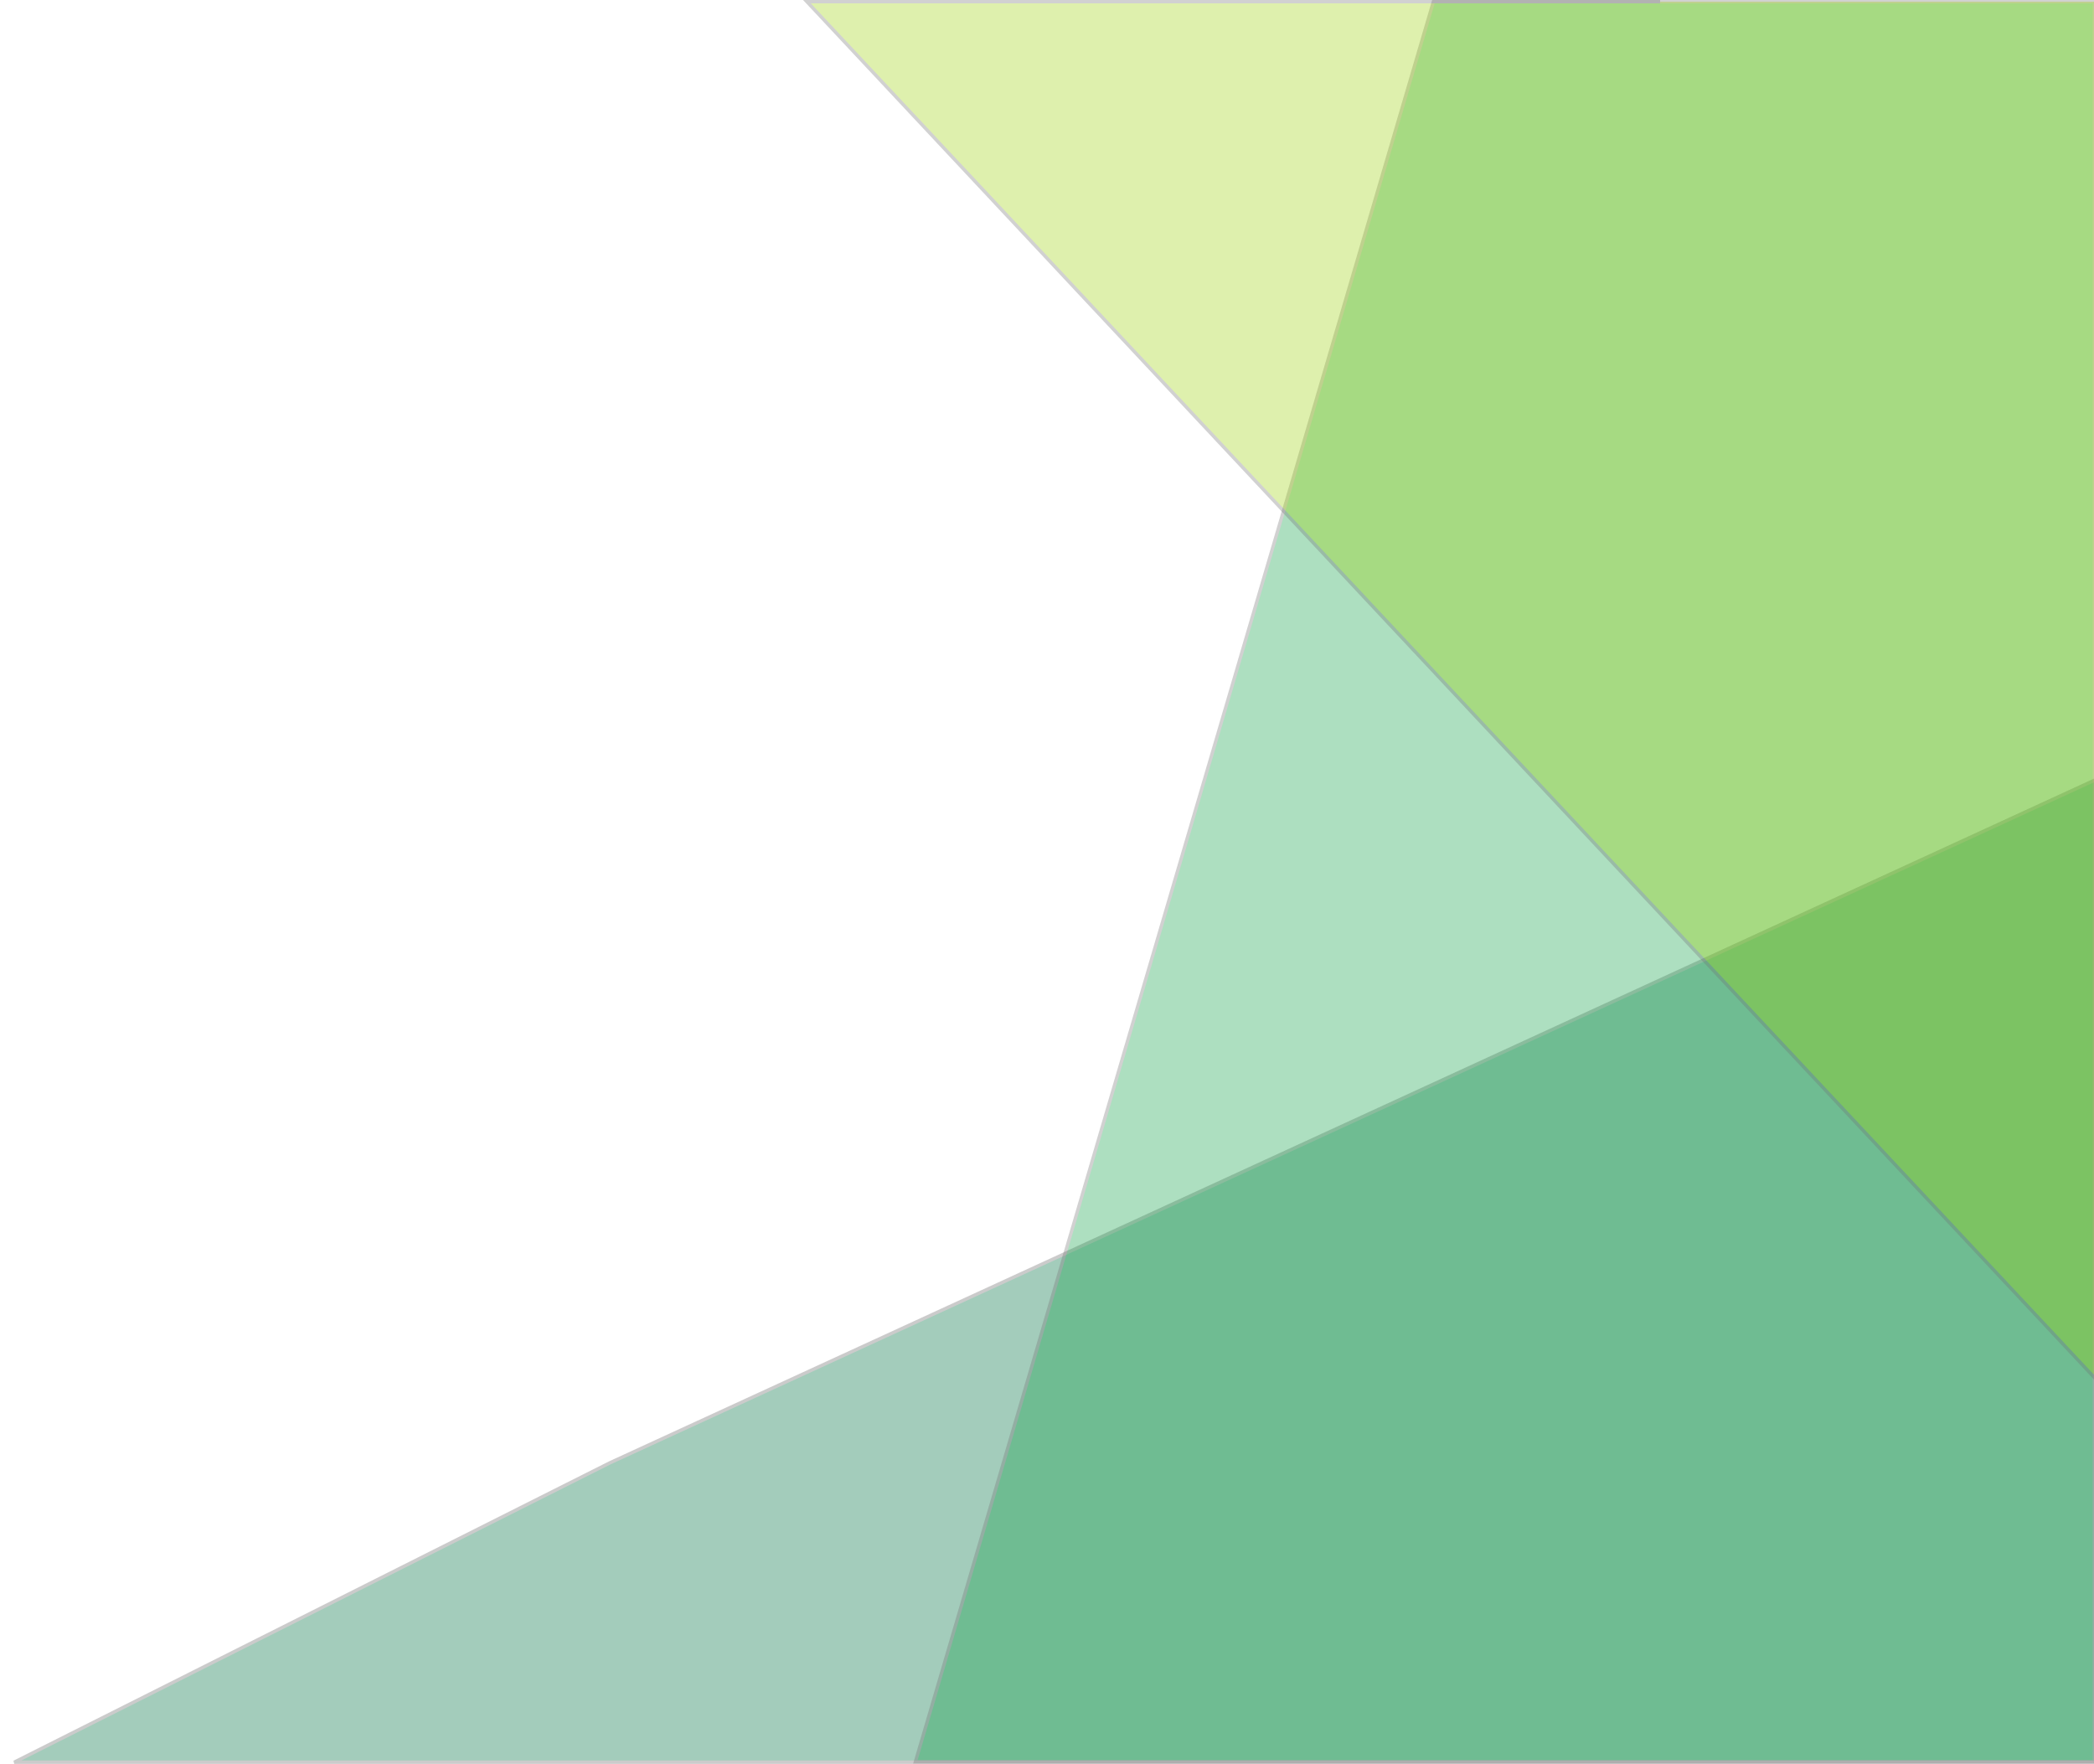
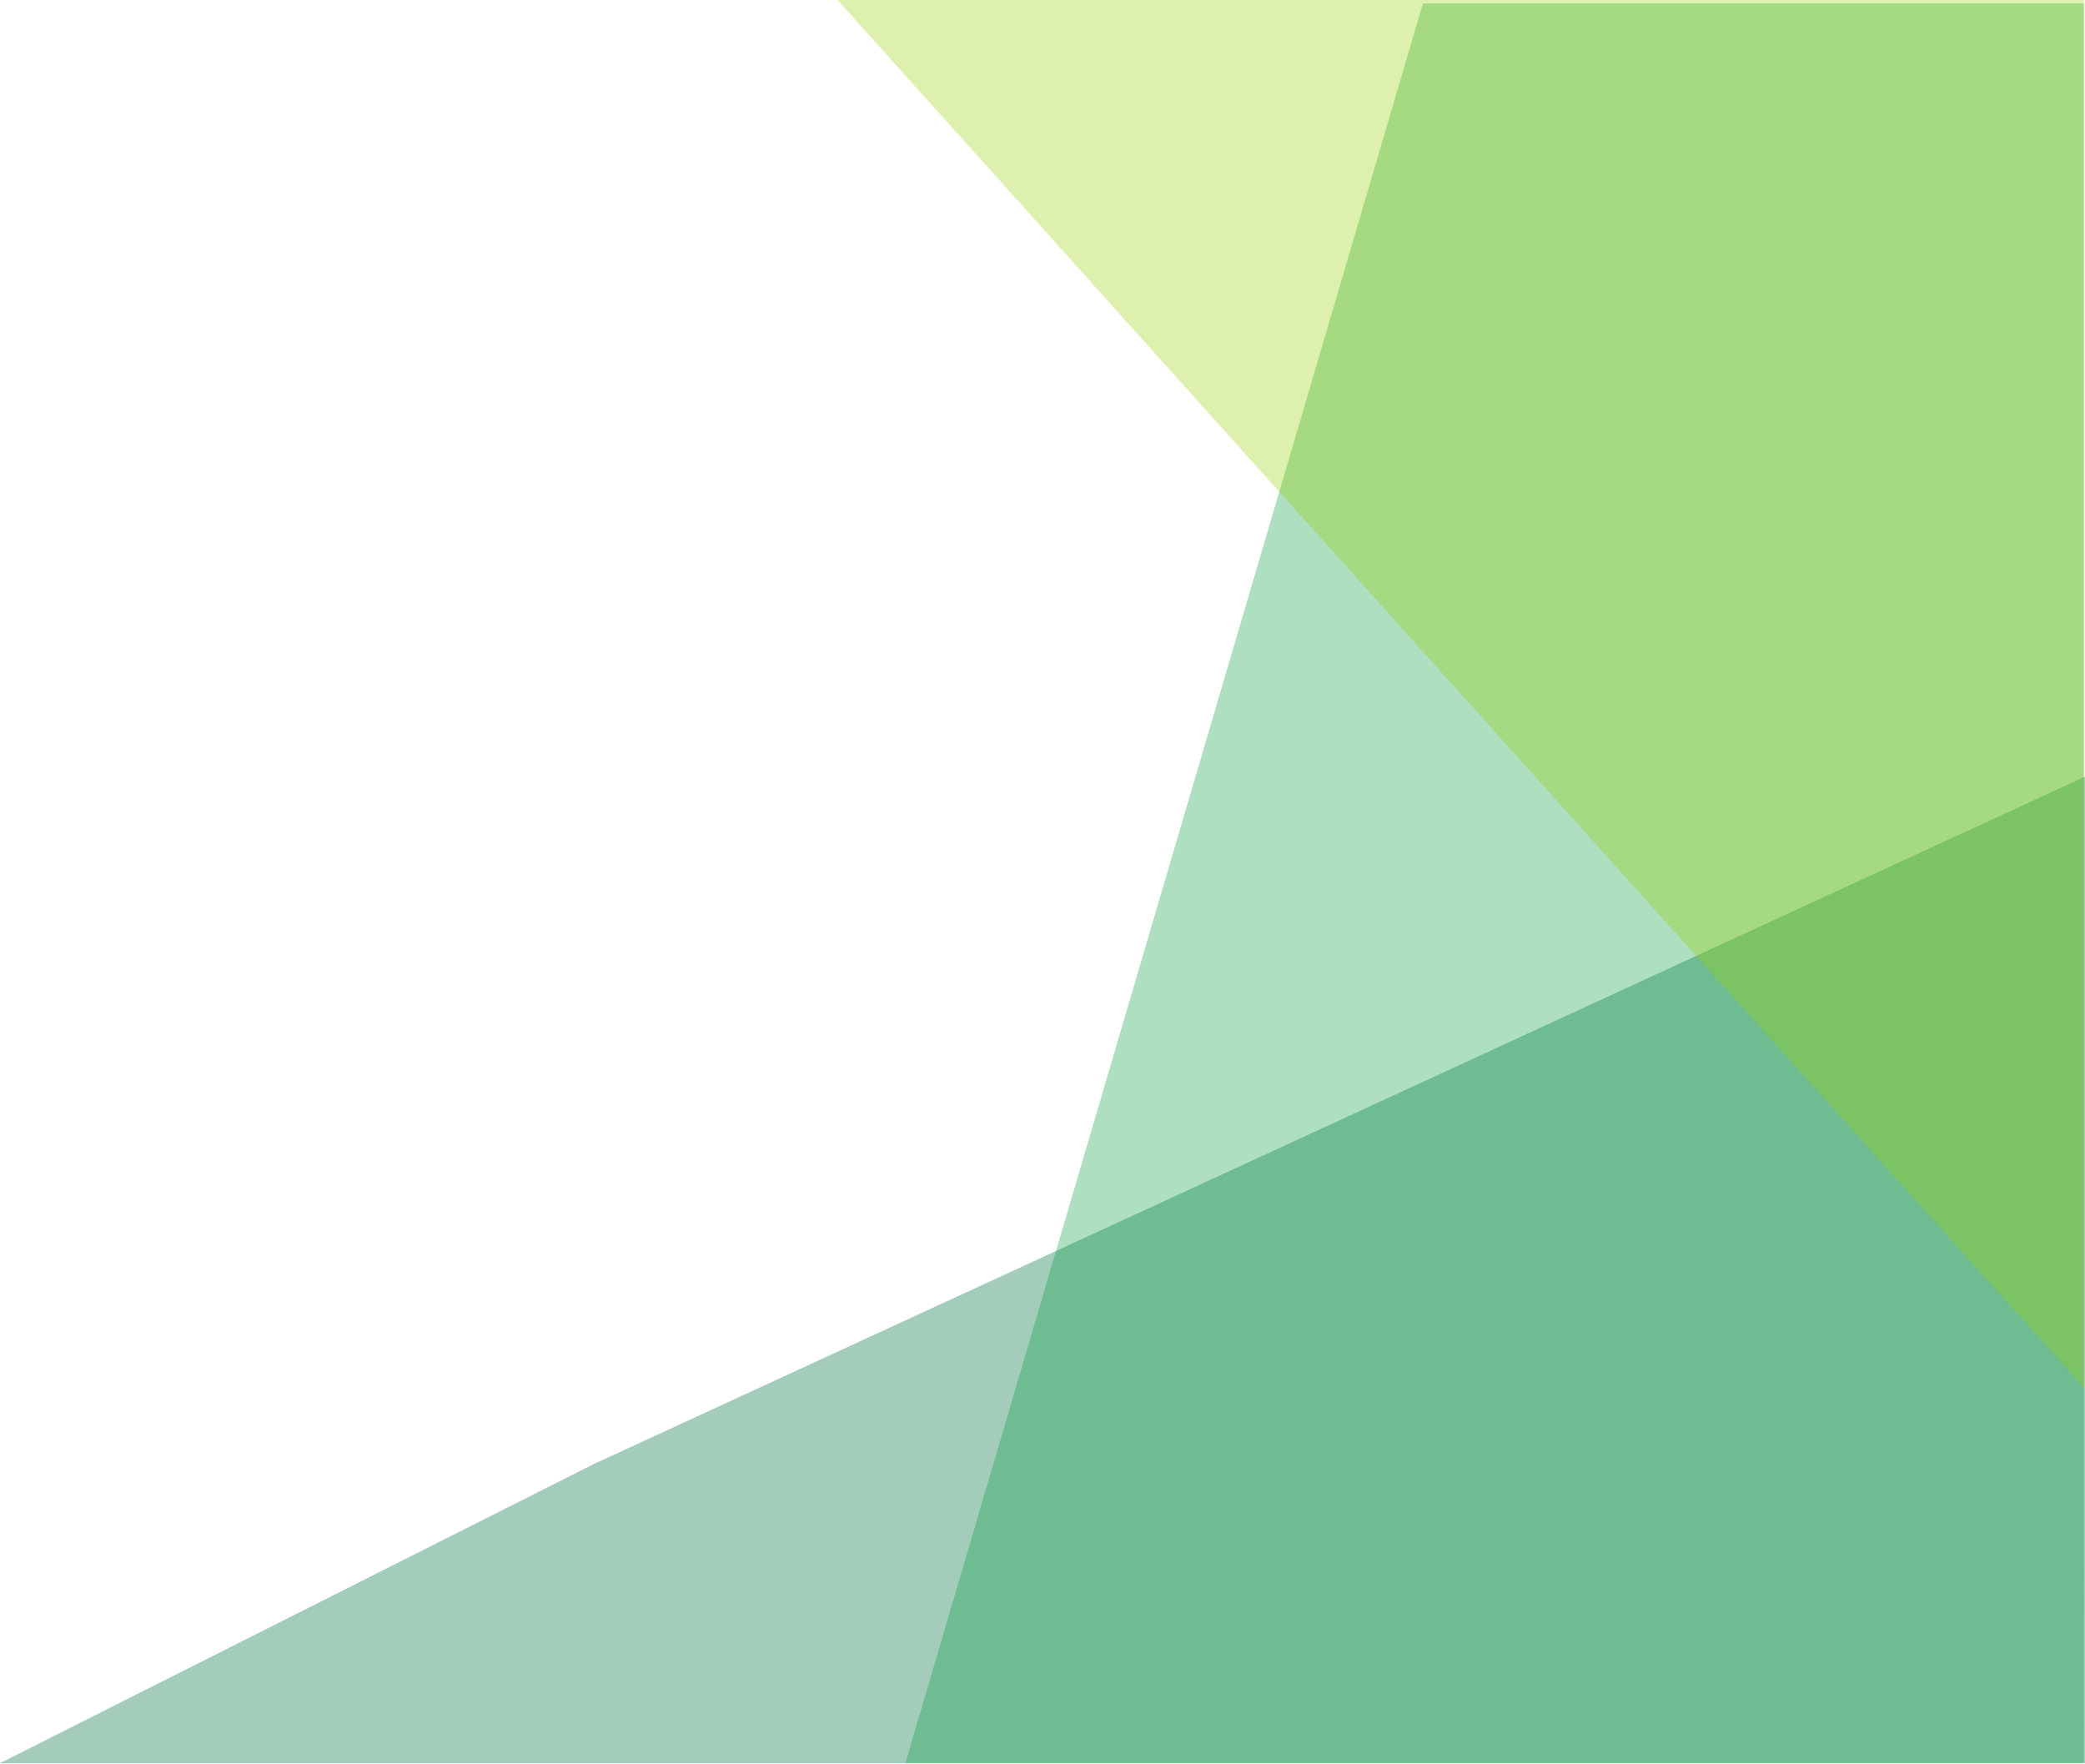
- <svg xmlns="http://www.w3.org/2000/svg" version="1.1" id="Layer_1" x="0px" y="0px" viewBox="0 0 619.7 522" style="enable-background:new 0 0 619.7 522;" xml:space="preserve">
+ <svg xmlns="http://www.w3.org/2000/svg" version="1.1" id="Layer_1" x="0px" y="0px" viewBox="0 0 617.3 522" style="enable-background:new 0 0 617.3 522;" xml:space="preserve">
  <style type="text/css">
- 	.st0{opacity:0.363;fill:#007242;stroke:#707070;enable-background:new    ;}
- 	.st1{opacity:0.324;fill:#009C3C;stroke:#707070;enable-background:new    ;}
- 	.st2{opacity:0.321;fill:#98D000;stroke:#707070;enable-background:new    ;}
+ 	.st0{opacity:0.363;fill:#007242;enable-background:new    ;}
+ 	.st1{opacity:0.324;fill:#009C3C;enable-background:new    ;}
+ 	.st2{opacity:0.321;fill:#98D000;enable-background:new    ;}
</style>
-   <g id="Group_26" transform="translate(-1300.797 -1075.5)">
-     <path id="Path_8" class="st0" d="M1924,1597H1305l176.3-88.6l442.6-203.5" />
-     <path id="Path_5" class="st1" d="M1920.6,1076v520.9h-348.9L1725,1076H1920.6z" />
-     <path id="Path_6" class="st2" d="M1792.1,1076h-252.5l384.4,410.8V1076" />
+   <g id="Group_27" transform="translate(-1303.021 -1075)">
+     <path id="Path_8" class="st0" d="M1920.3,1597H1303l175.9-88.6l441.5-203.5" />
+     <path id="Path_5" class="st1" d="M1920,1076v520.9h-348.9l153.2-520.9H1920z" />
+     <path id="Path_6" class="st2" d="M1793.4,1075H1551l369,410.8V1075" />
  </g>
</svg>
